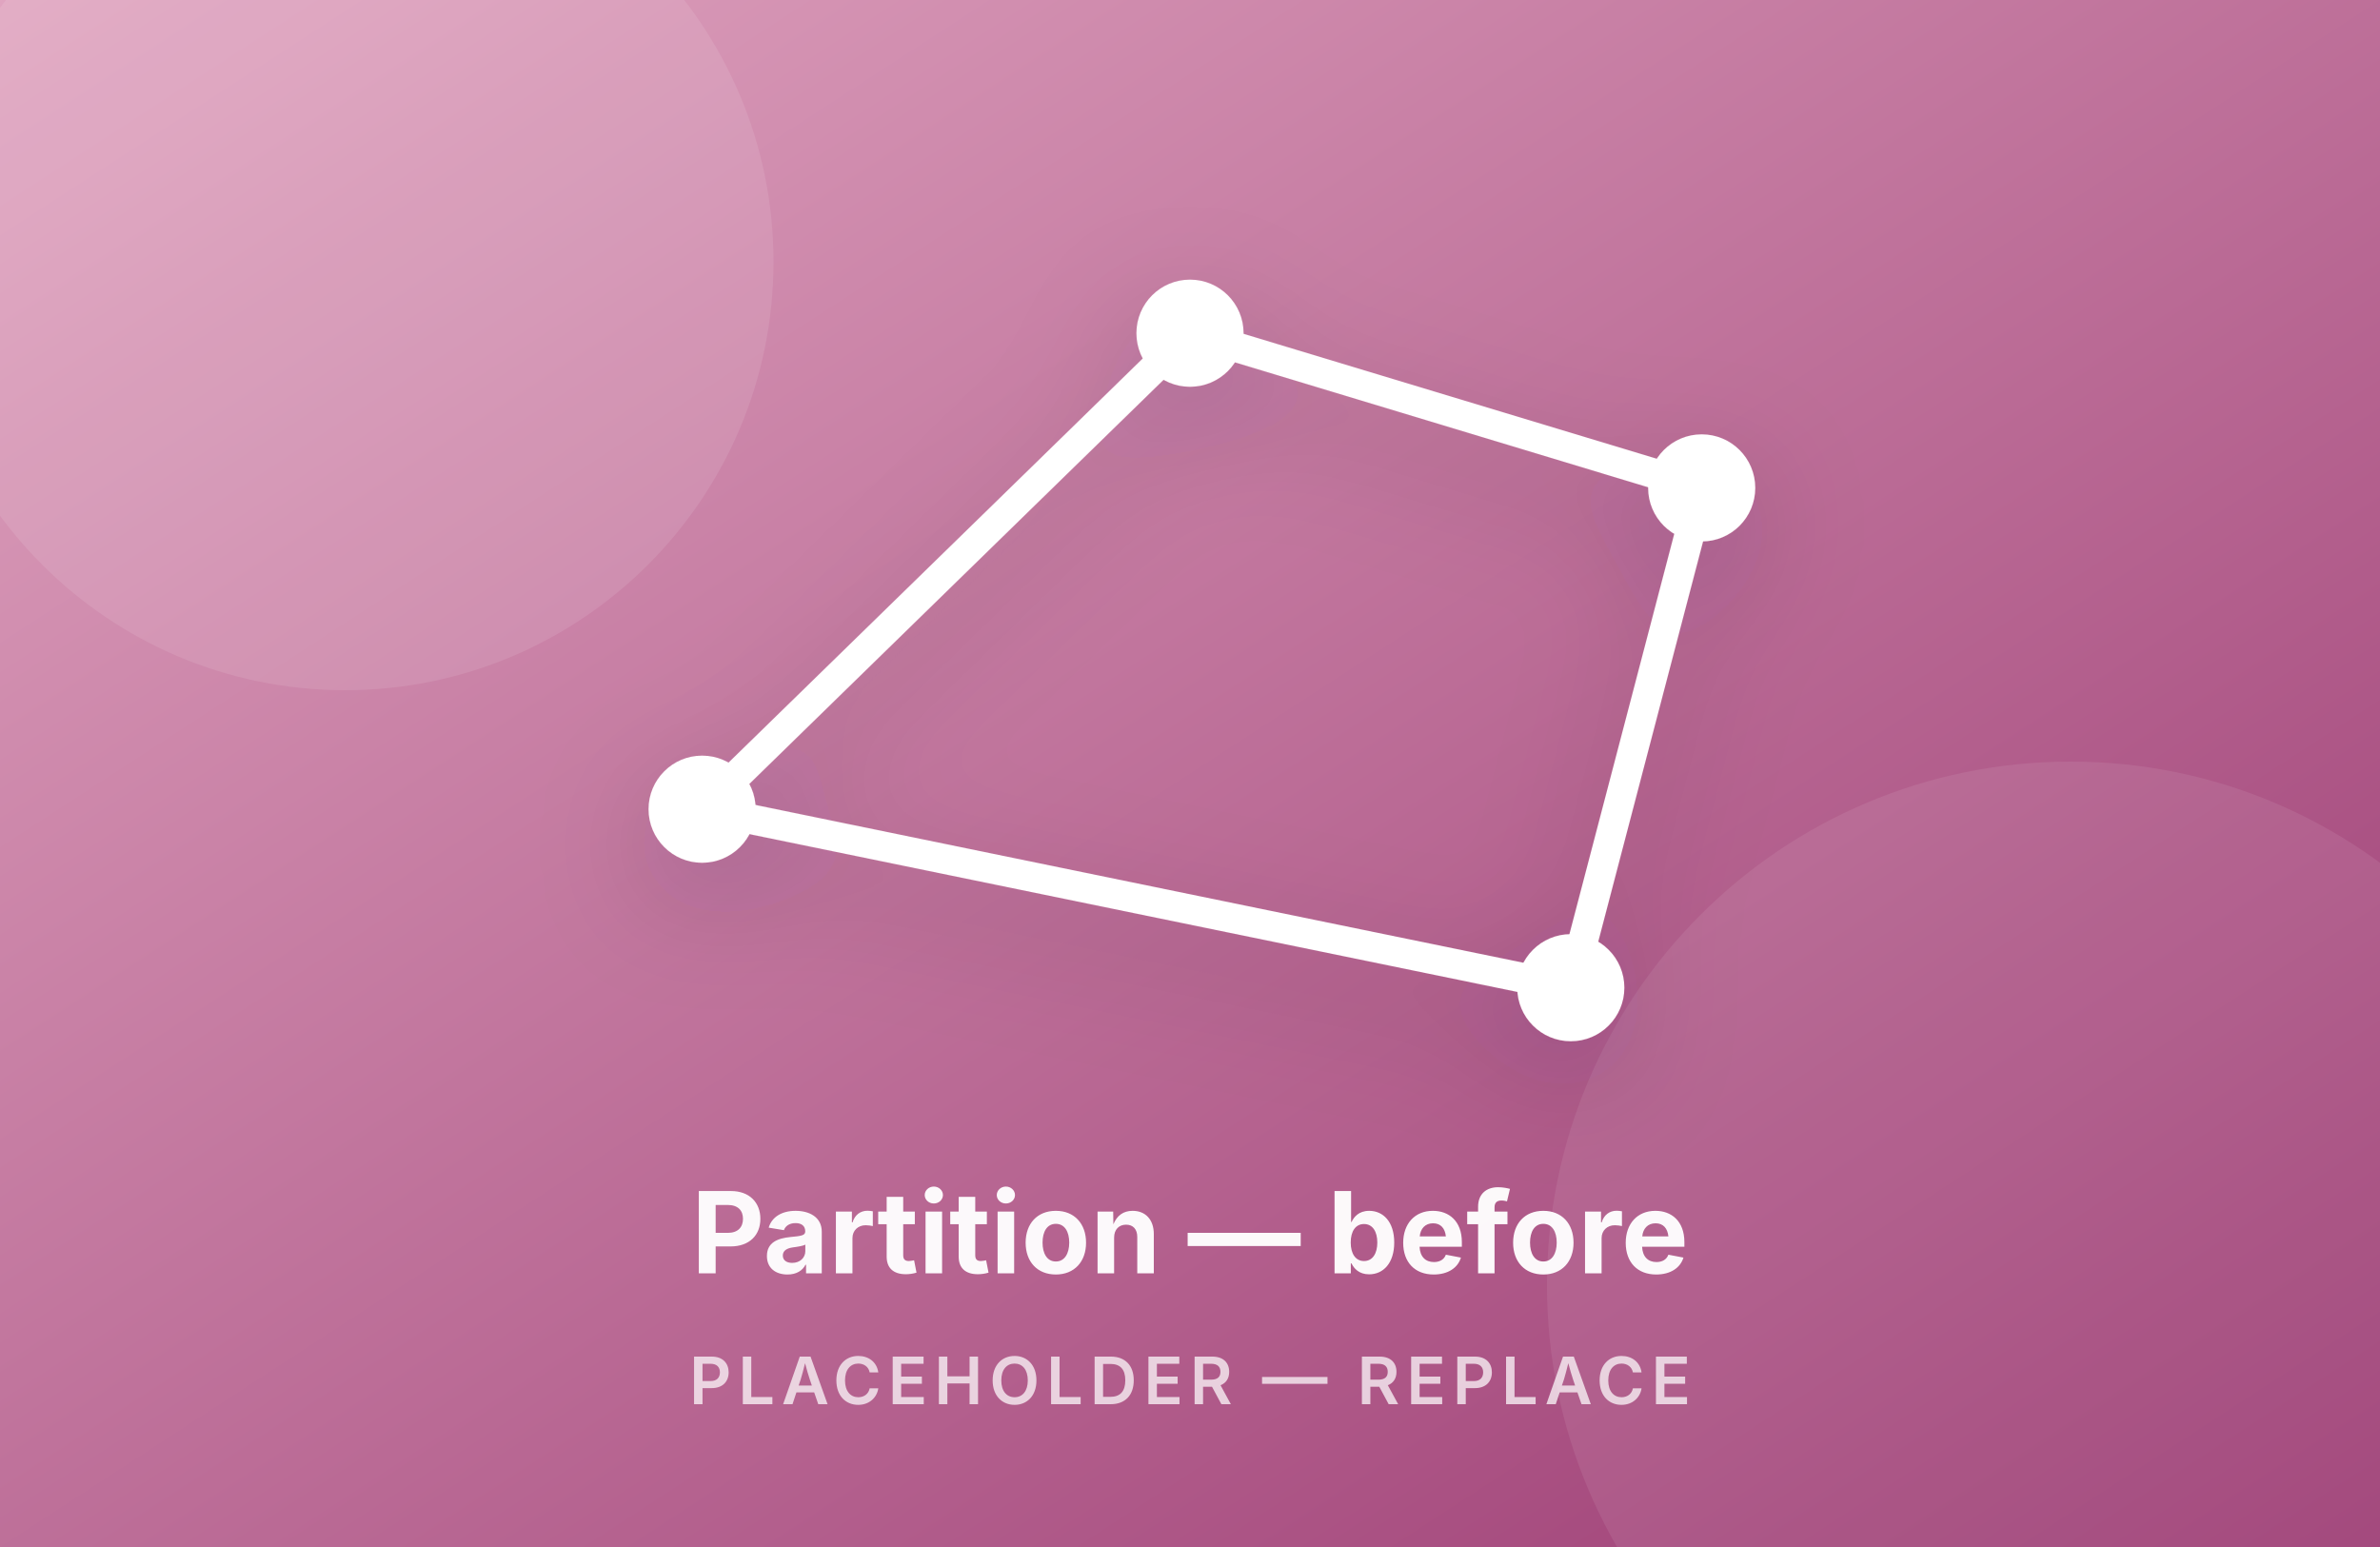
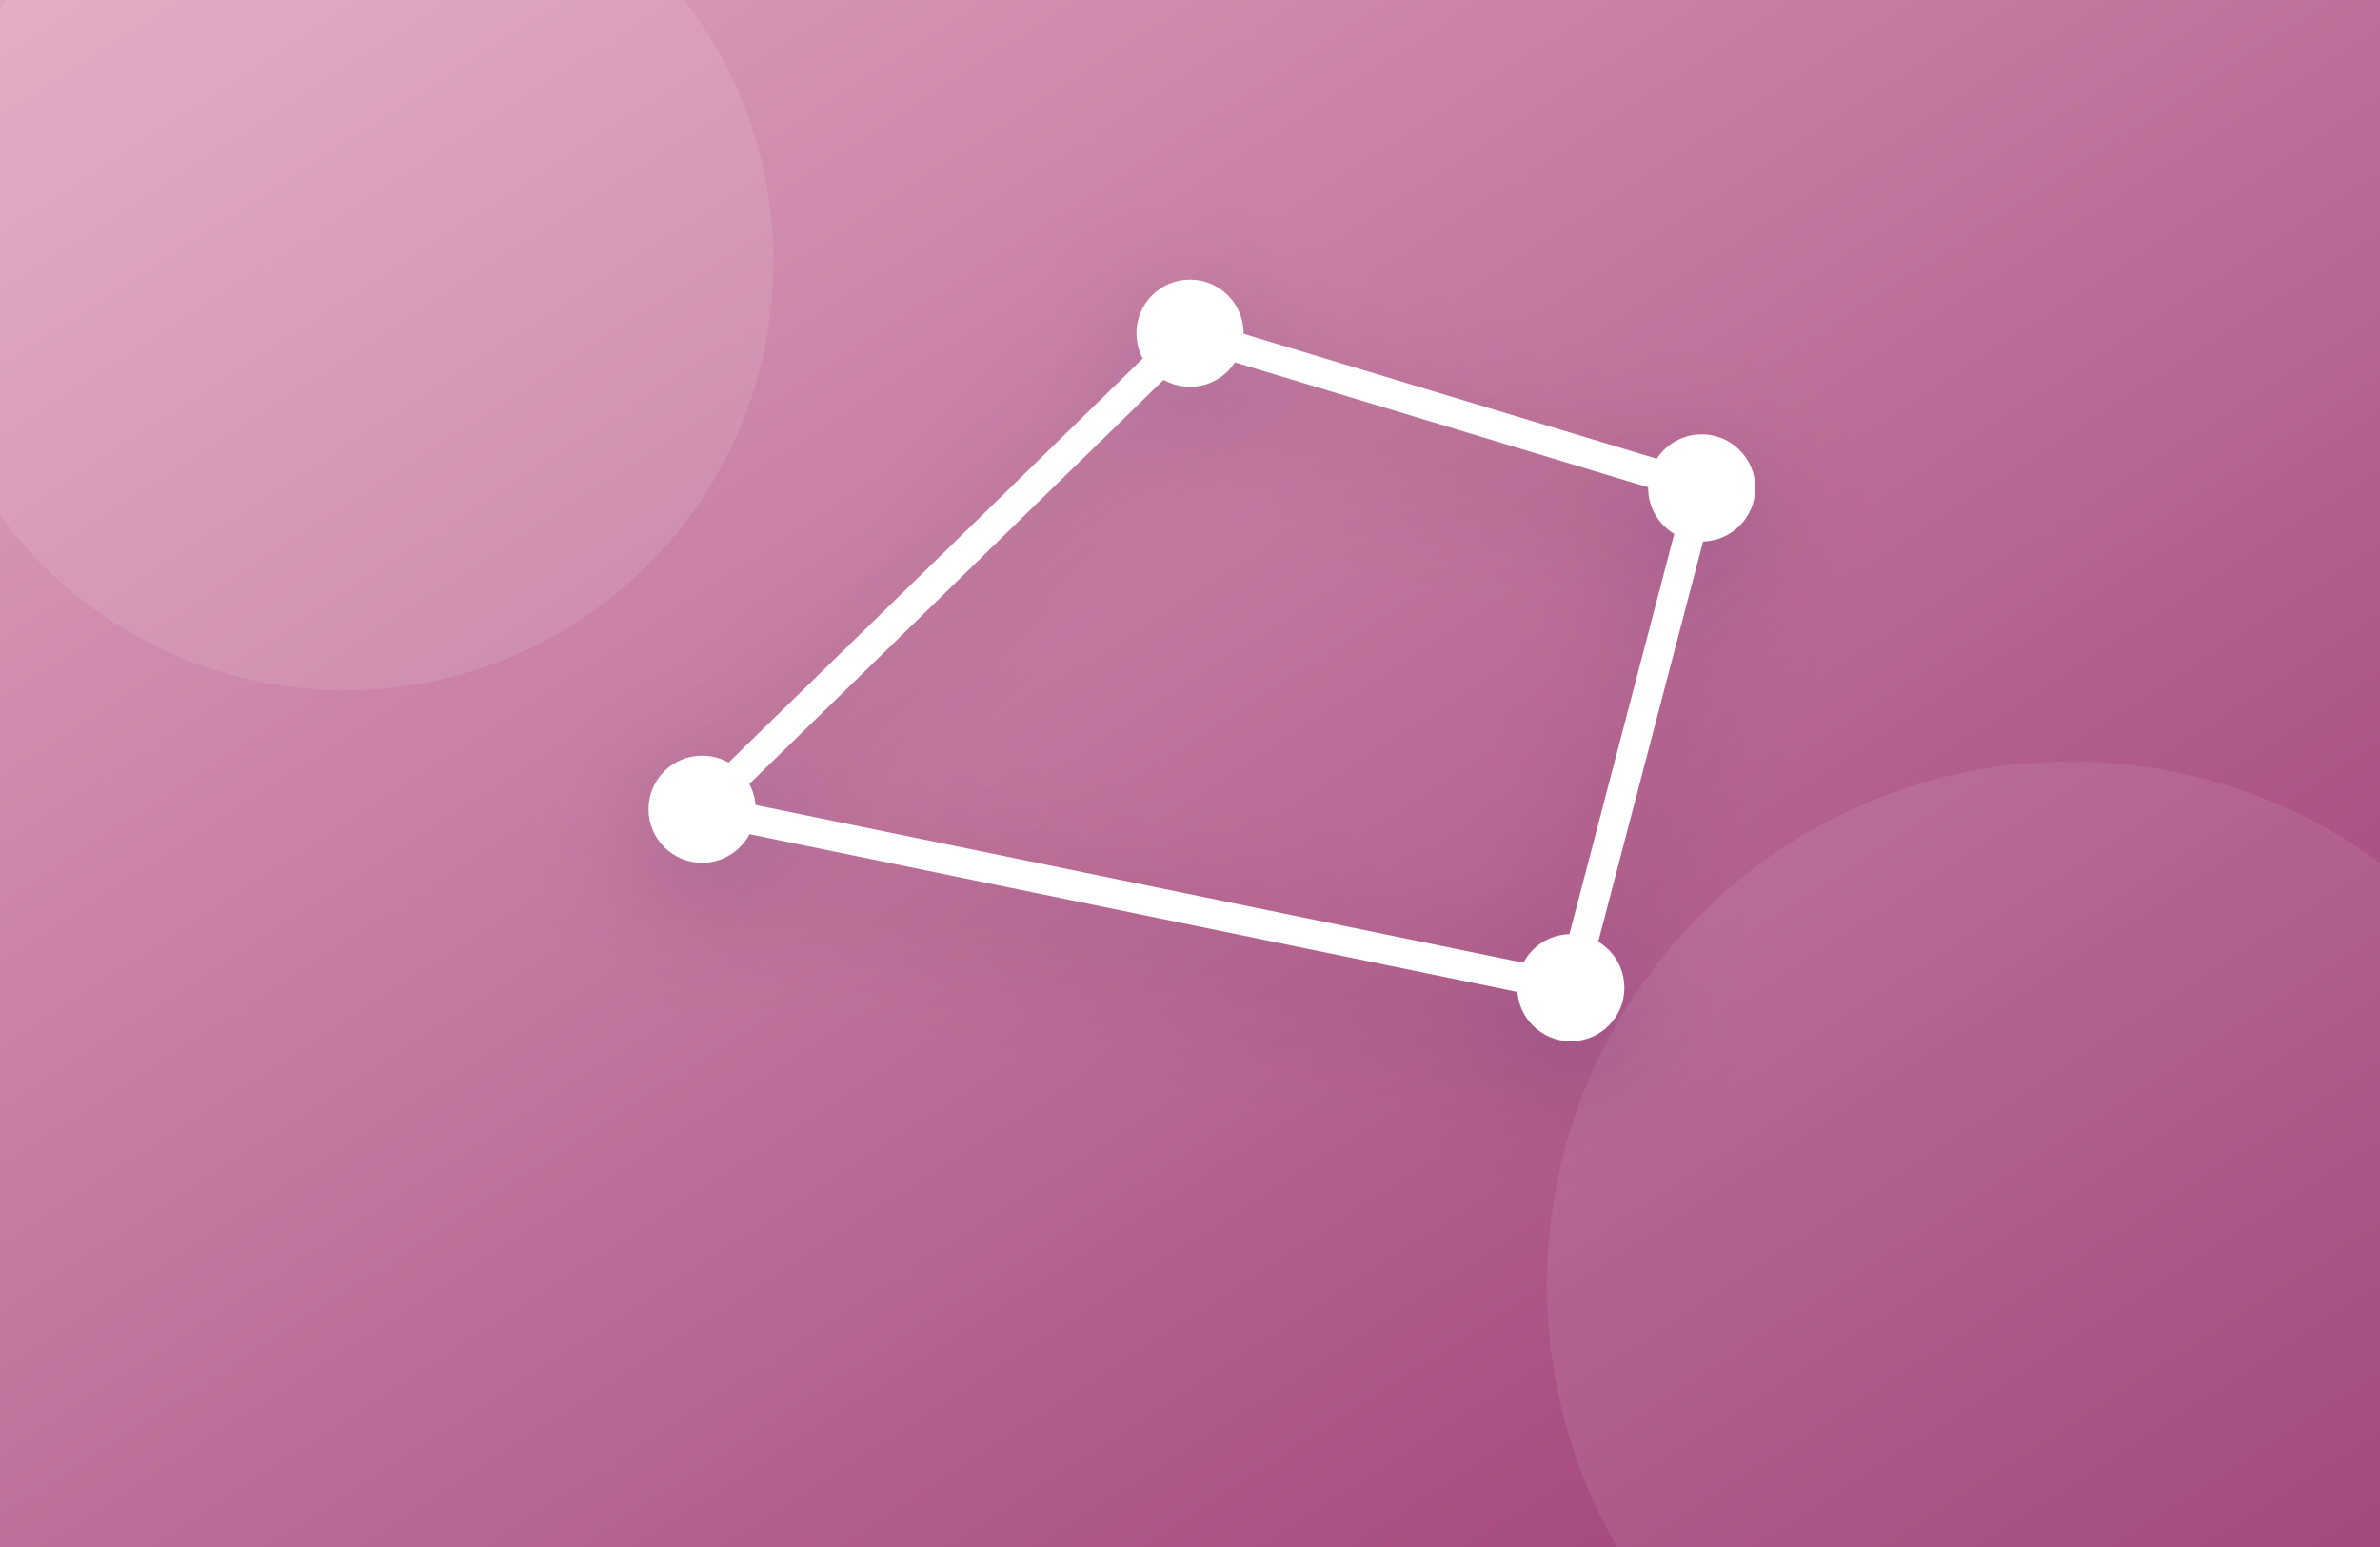
<svg xmlns="http://www.w3.org/2000/svg" viewBox="0 0 400 260" role="img" aria-label="Partition — before">
  <defs>
    <linearGradient id="g" x1="0" y1="0" x2="1" y2="1">
      <stop offset="0" stop-color="#e0a5c0" />
      <stop offset="1" stop-color="#9b3a72" />
    </linearGradient>
    <filter id="s" x="-30%" y="-30%" width="160%" height="160%">
      <feDropShadow dx="0" dy="6" stdDeviation="10" flood-color="#0a2540" flood-opacity="0.18" />
    </filter>
  </defs>
  <style>
    .plot{animation:floatY 4.6s ease-in-out infinite}
    .b1{transform-box:fill-box;transform-origin:center;animation:drift 9s ease-in-out infinite}
    .b2{transform-box:fill-box;transform-origin:center;animation:drift 11s ease-in-out infinite .6s}
    @keyframes floatY{50%{transform:translateY(-6px)}}
    @keyframes drift{50%{transform:translate(5px,-5px) scale(1.05)}}
    @media (prefers-reduced-motion:reduce){.plot,.b1,.b2{animation:none}}
  </style>
  <rect width="400" height="260" fill="url(#g)" />
  <circle class="b1" cx="58" cy="44" r="72" fill="#fff" opacity=".10" />
  <circle class="b2" cx="348" cy="216" r="88" fill="#fff" opacity=".08" />
  <g transform="translate(104 48)">
    <g class="plot" filter="url(#s)">
      <g stroke="#fff" stroke-width="5" fill="none" stroke-linejoin="round">
        <path d="M14 88 L96 8 L182 34 L160 118 Z" />
      </g>
      <g fill="#fff">
        <circle cx="14" cy="88" r="9" />
        <circle cx="96" cy="8" r="9" />
        <circle cx="182" cy="34" r="9" />
        <circle cx="160" cy="118" r="9" />
      </g>
    </g>
  </g>
-   <text x="200" y="214" text-anchor="middle" font-family="Inter,system-ui,sans-serif" font-size="19" font-weight="700" fill="#fff" opacity=".96">Partition — before</text>
-   <text x="200" y="236" text-anchor="middle" font-family="Inter,system-ui,sans-serif" font-size="11" font-weight="600" fill="#fff" opacity=".72" letter-spacing="1.1">PLACEHOLDER — REPLACE</text>
</svg>
